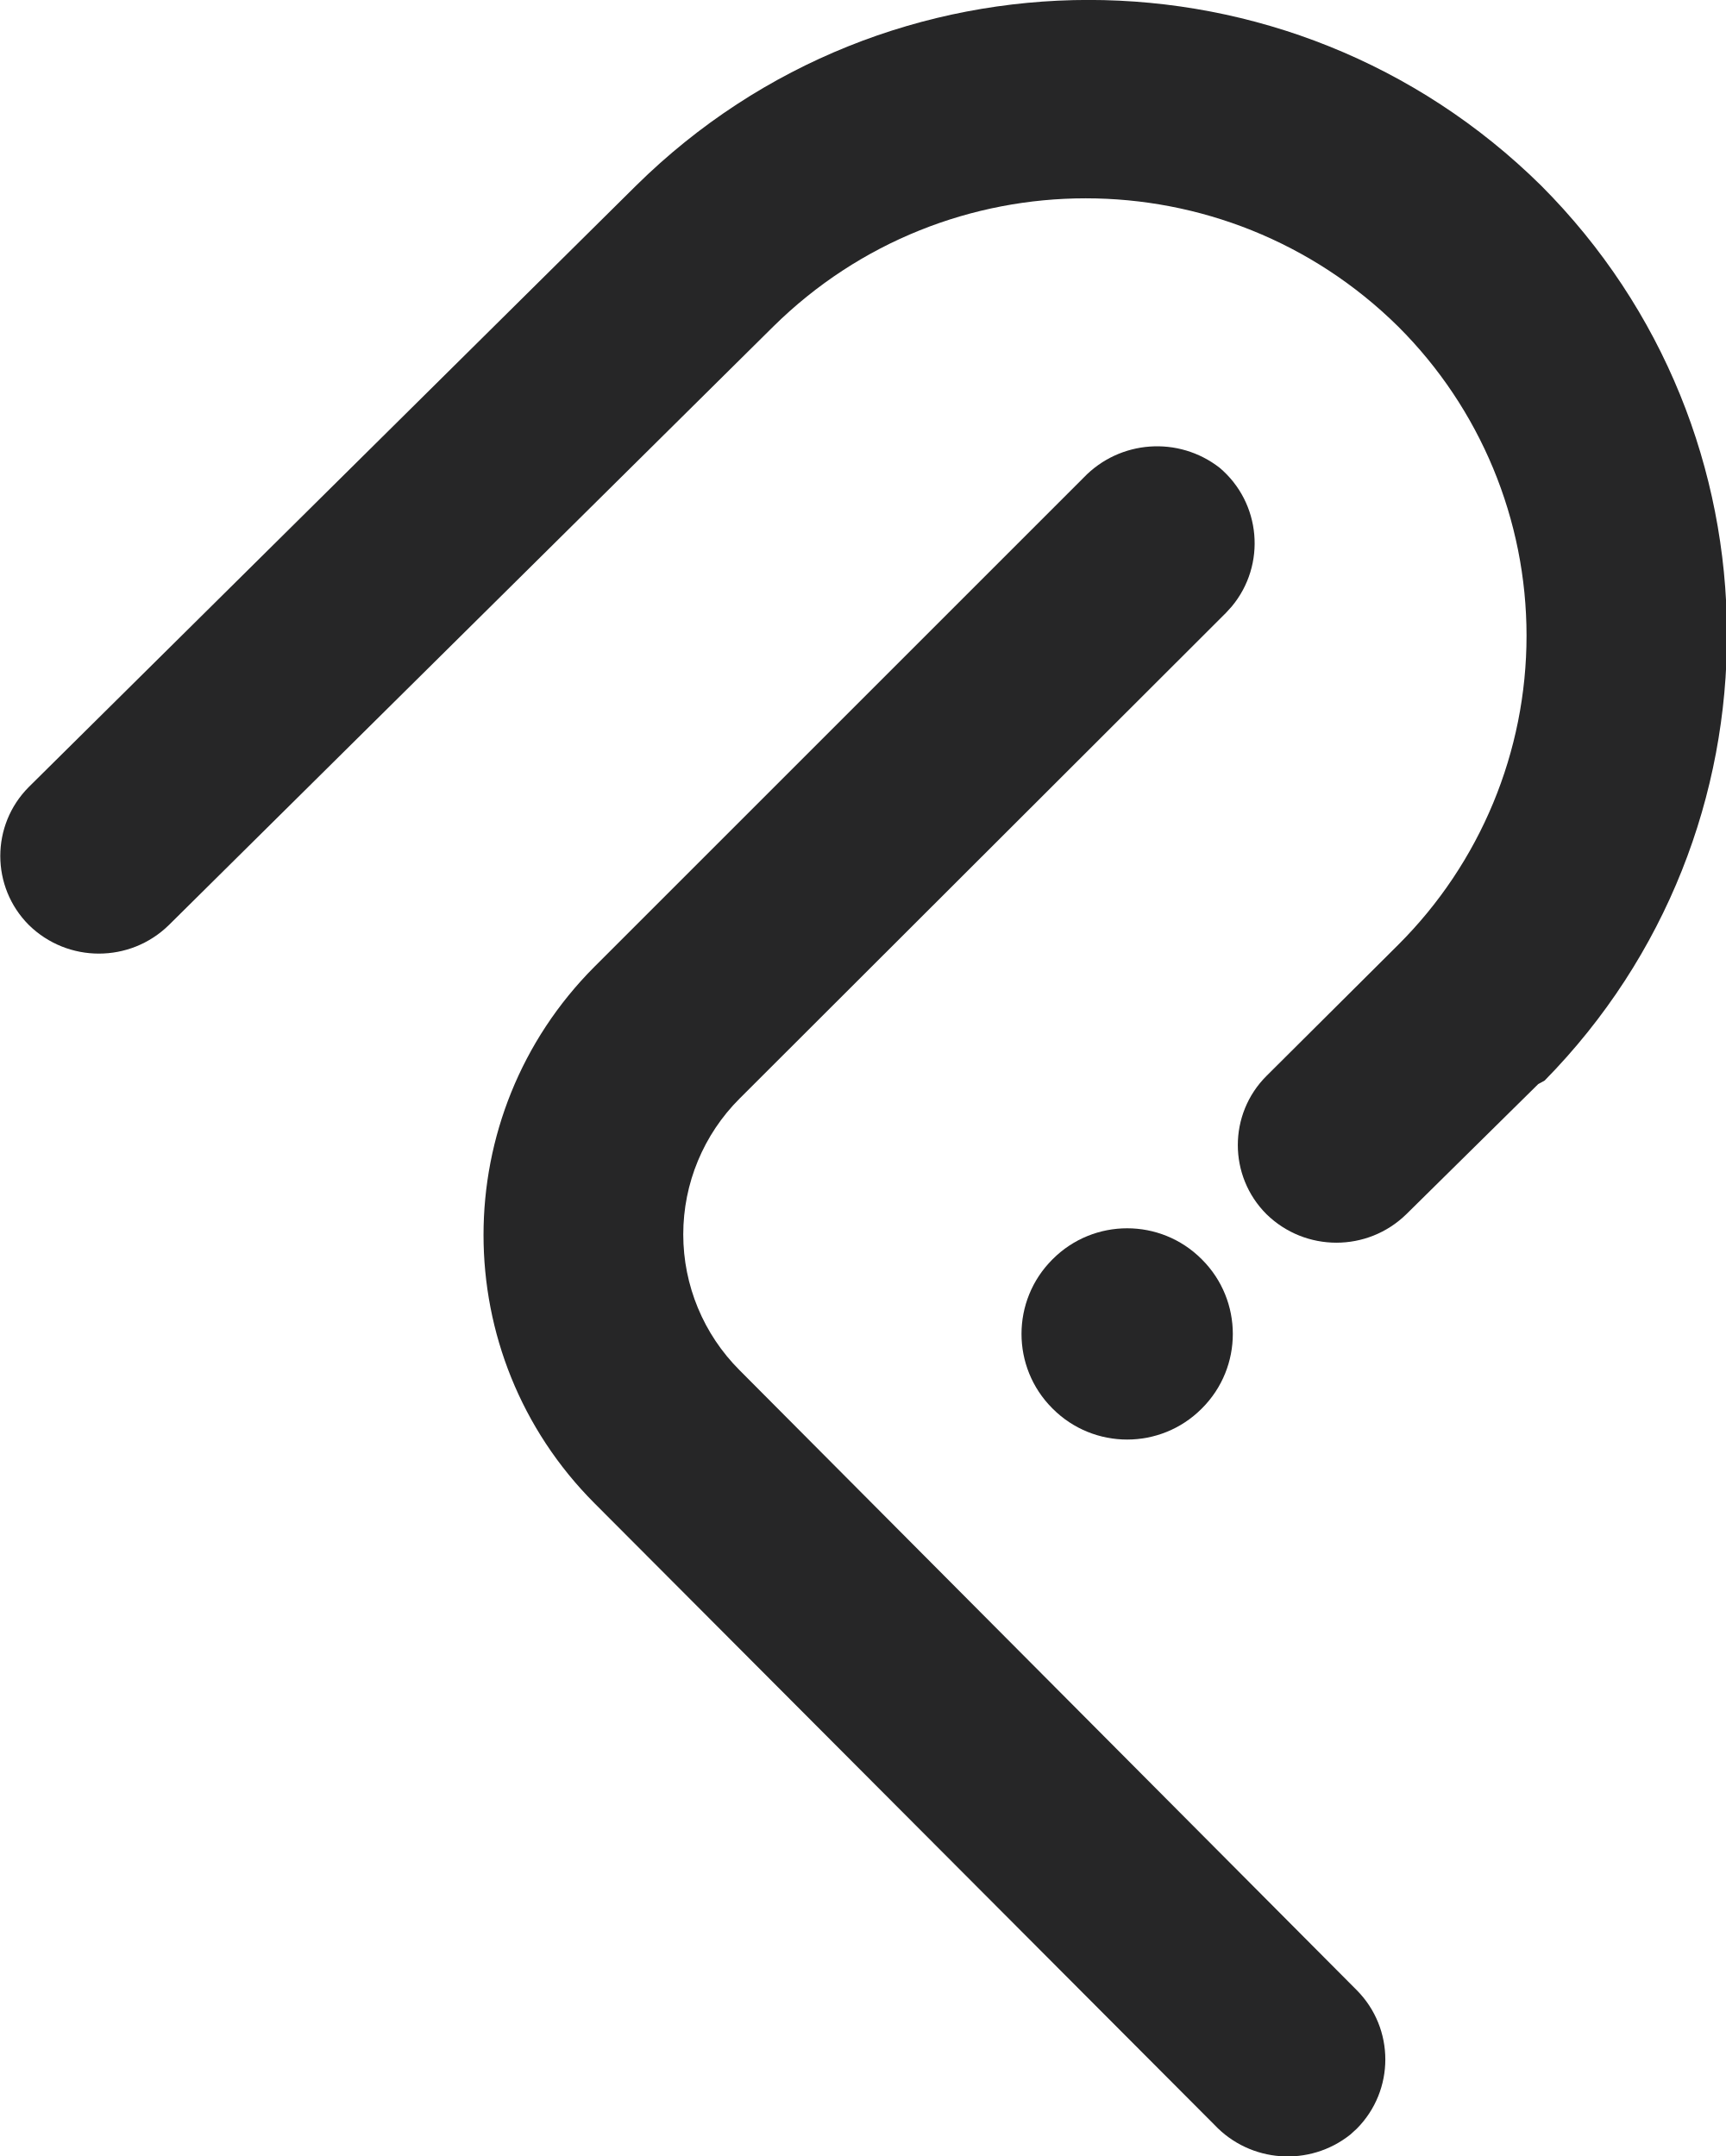
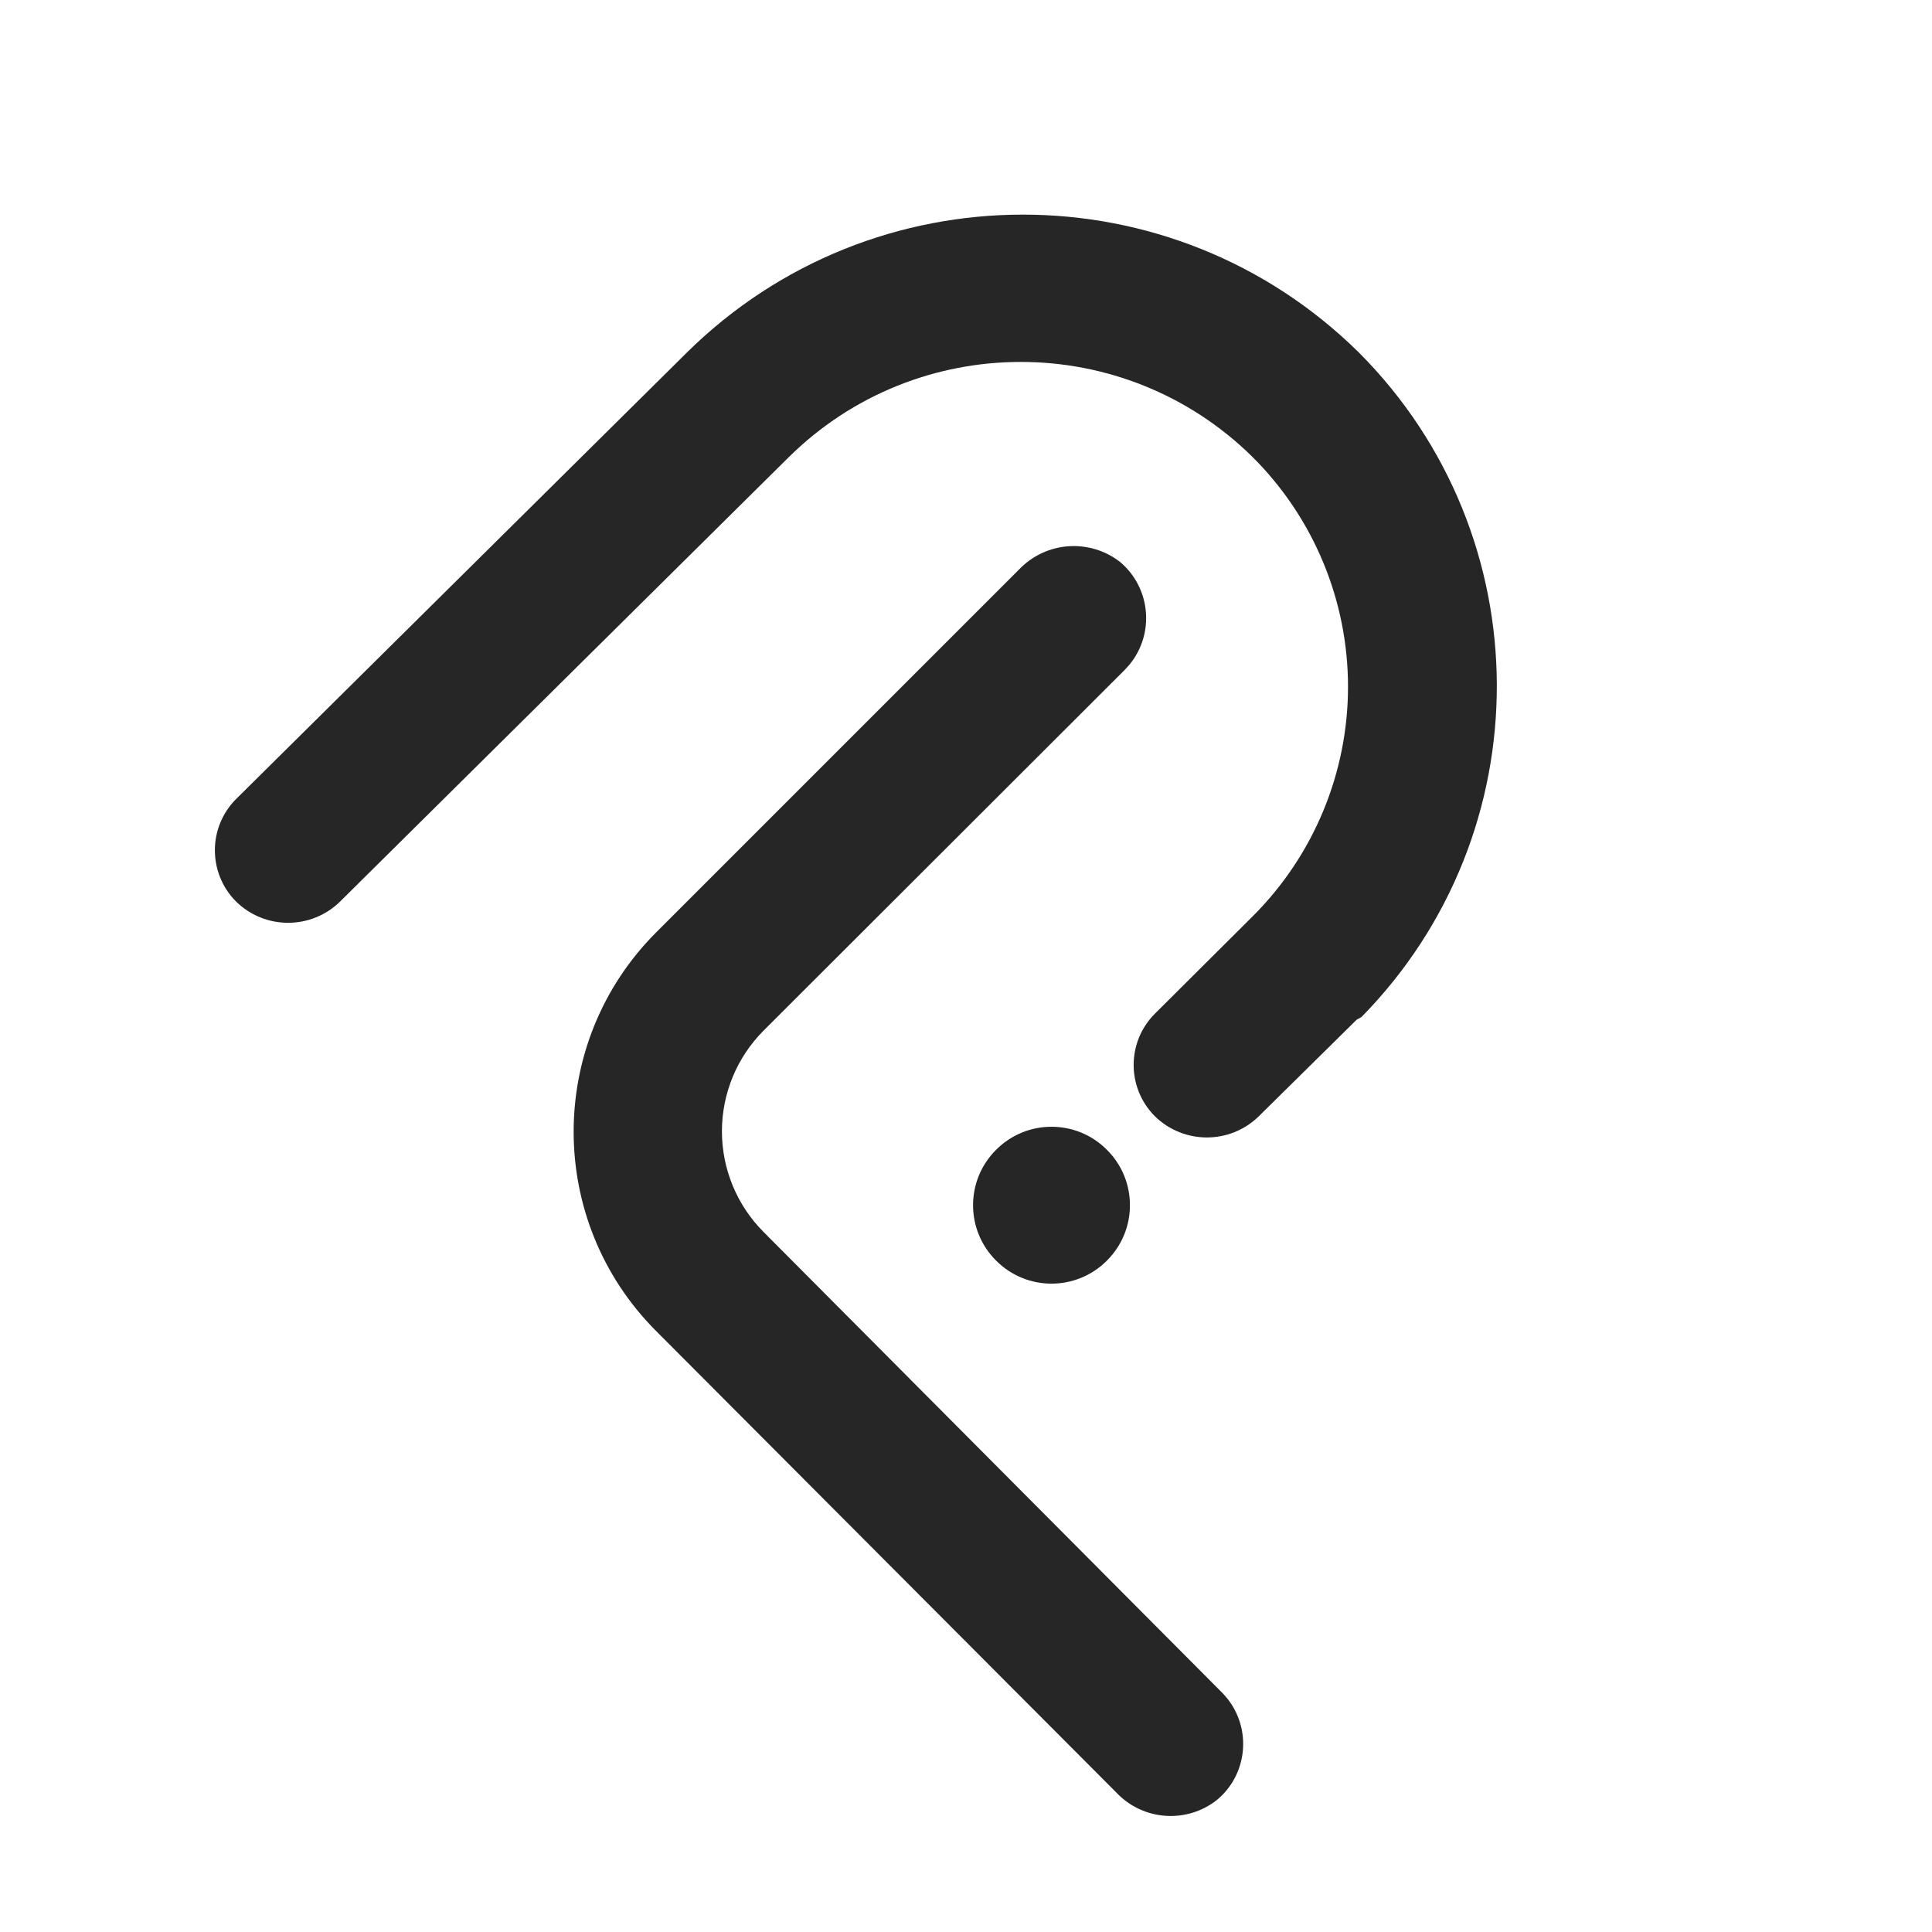
- <svg xmlns="http://www.w3.org/2000/svg" viewBox="0 0 29.84 37.29">
+ <svg xmlns="http://www.w3.org/2000/svg" viewBox="-5 -5 45 45">
  <defs>
    <style>.cls-1{fill:#262627;}</style>
  </defs>
  <g id="Layer_2" data-name="Layer 2">
    <g id="Layer_3" data-name="Layer 3">
      <g id="Group_12342" data-name="Group 12342">
        <g id="Group_6520" data-name="Group 6520">
          <g id="Group_6518" data-name="Group 6518">
            <rect id="Rectangle_13123" data-name="Rectangle 13123" class="cls-1" x="17.67" y="21.25" width="3.65" height="3.65" rx="1.82" transform="translate(-10.61 20.54) rotate(-45)" />
            <g id="Group_6516" data-name="Group 6516">
              <path id="Path_11074" data-name="Path 11074" class="cls-1" d="M23.35,36.92A1.74,1.74,0,0,1,21,36.75L10.28,26a6.57,6.57,0,0,1,0-9.28l8.46-8.46a1.76,1.76,0,0,1,2.35-.17,1.71,1.71,0,0,1,.21,2.4l-.1.11L12.79,19a3.32,3.32,0,0,0,0,4.7h0L23.46,34.42a1.7,1.7,0,0,1,0,2.4Z" />
            </g>
            <g id="Group_6517" data-name="Group 6517">
              <path id="Path_11075" data-name="Path 11075" class="cls-1" d="M26.6,18.75,24.32,21a1.73,1.73,0,0,1-2.42,0,1.69,1.69,0,0,1,0-2.39h0l2.28-2.27a7.55,7.55,0,0,0,0-10.69l0,0a7.69,7.69,0,0,0-10.81,0L2.92,16A1.73,1.73,0,0,1,.5,16a1.69,1.69,0,0,1,0-2.39h0L11,3.21a11.14,11.14,0,0,1,15.65,0,11,11,0,0,1,.06,15.48Z" />
            </g>
          </g>
        </g>
      </g>
    </g>
  </g>
</svg>
